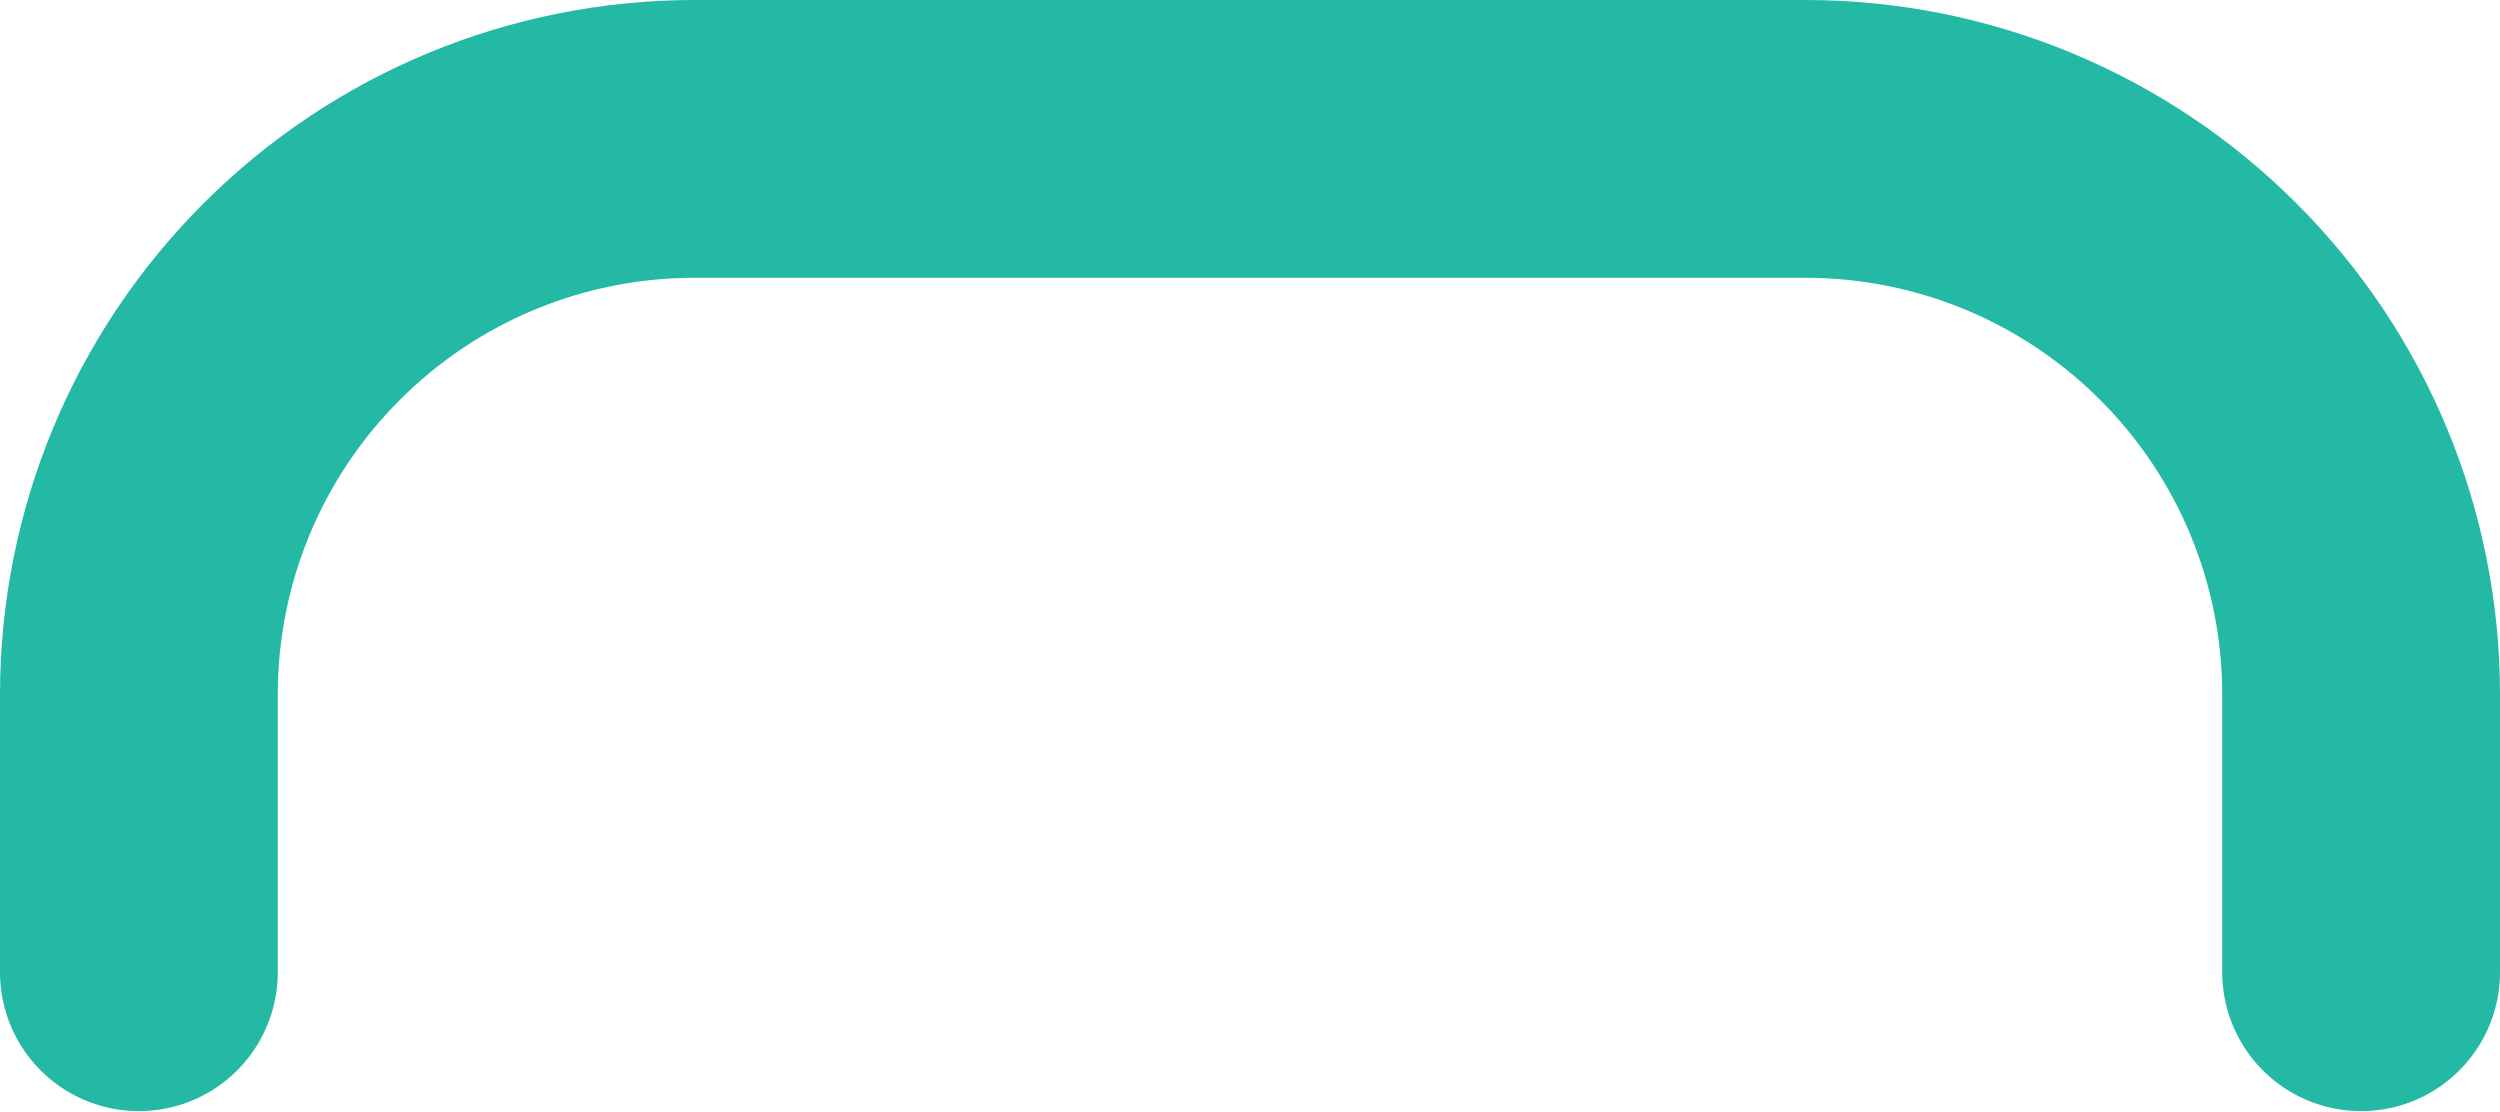
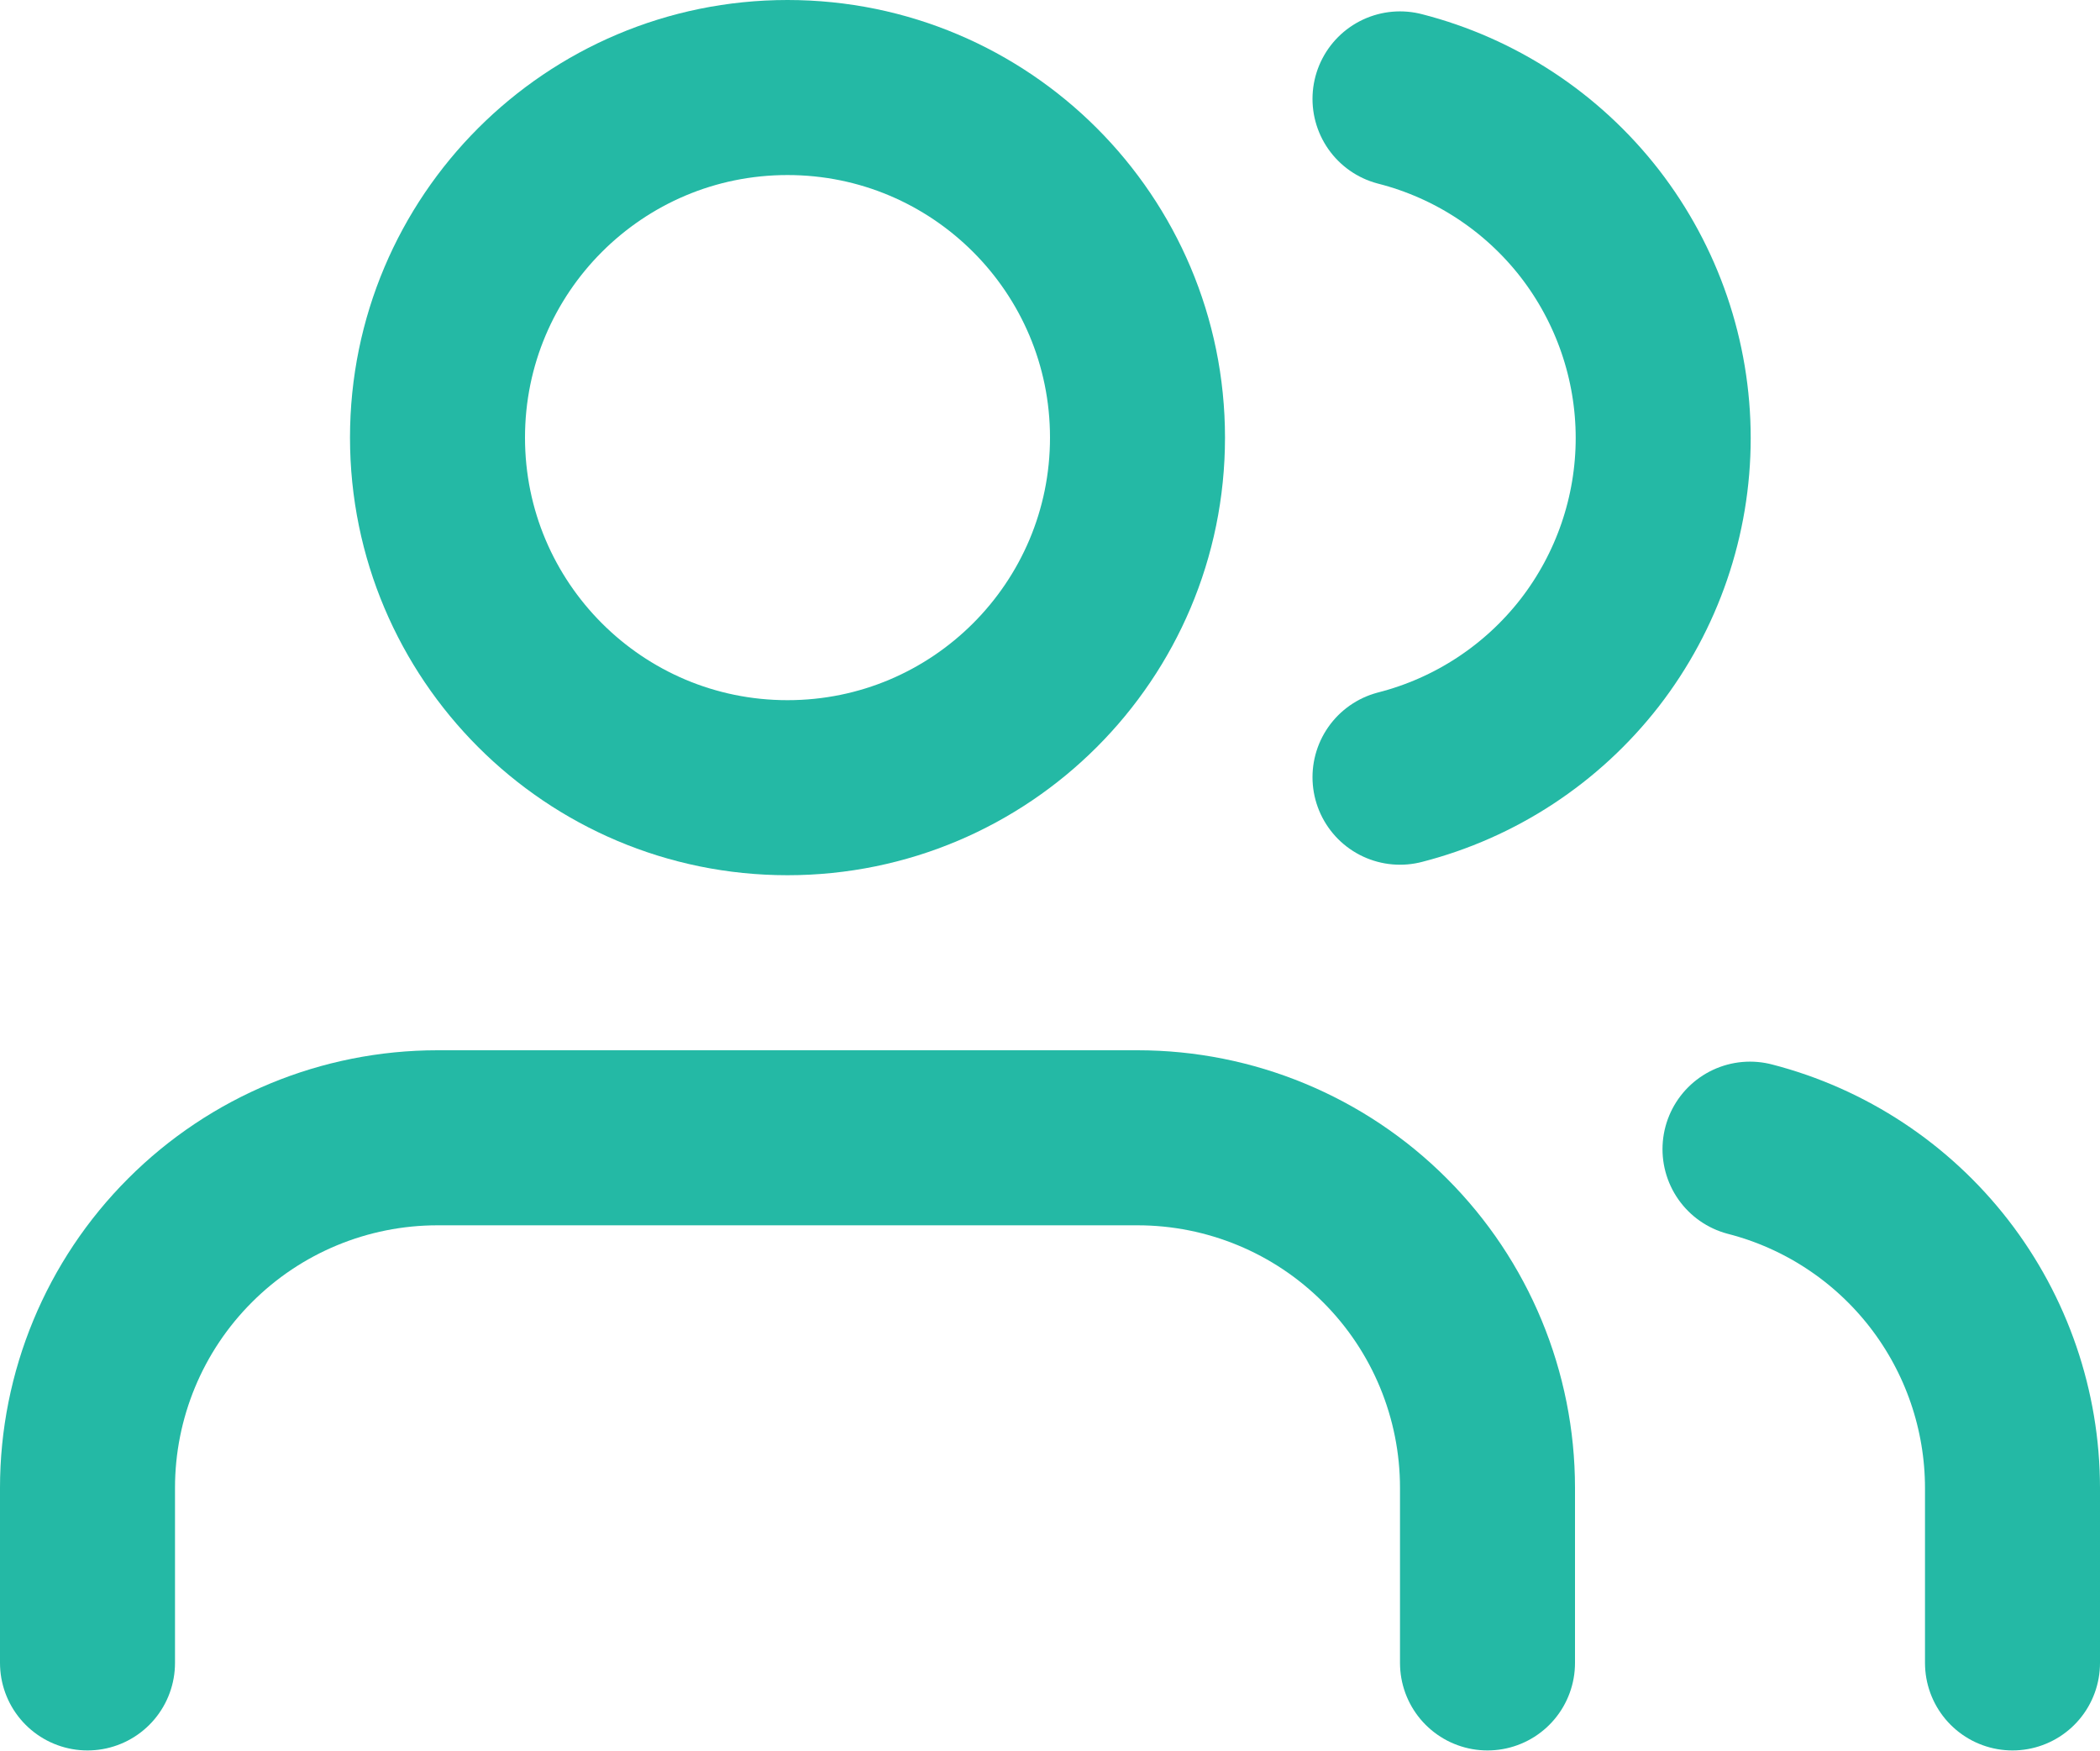
- <svg xmlns="http://www.w3.org/2000/svg" width="18" height="8" viewBox="0 0 18 8" fill="none">
-   <path d="M17 7V5C17 3.939 16.579 2.922 15.828 2.172C15.078 1.421 14.061 1 13 1H5C3.939 1 2.922 1.421 2.172 2.172C1.421 2.922 1 3.939 1 5V7" stroke="#24B9A5" stroke-width="2" stroke-linecap="round" stroke-linejoin="round" />
+ <svg xmlns="http://www.w3.org/2000/svg" width="24" height="20" viewBox="0 0 24 20" fill="none">
+   <path d="M17 19V17C17 15.939 16.579 14.922 15.828 14.172C15.078 13.421 14.061 13 13 13H5C3.939 13 2.922 13.421 2.172 14.172C1.421 14.922 1 15.939 1 17V19" stroke="#24B9A5" stroke-width="2" stroke-linecap="round" stroke-linejoin="round" />
+   <path d="M9 9C11.209 9 13 7.209 13 5C13 2.791 11.209 1 9 1C6.791 1 5 2.791 5 5C5 7.209 6.791 9 9 9Z" stroke="#24B9A5" stroke-width="2" stroke-linecap="round" stroke-linejoin="round" />
+   <path d="M23 19V17C22.999 16.114 22.704 15.253 22.161 14.552C21.618 13.852 20.858 13.351 20 13.13" stroke="#24B9A5" stroke-width="2" stroke-linecap="round" stroke-linejoin="round" />
+   <path d="M16 1.13C16.86 1.35 17.623 1.851 18.168 2.552C18.712 3.254 19.008 4.117 19.008 5.005C19.008 5.893 18.712 6.756 18.168 7.458C17.623 8.159 16.86 8.66 16 8.88" stroke="#24B9A5" stroke-width="2" stroke-linecap="round" stroke-linejoin="round" />
</svg>
